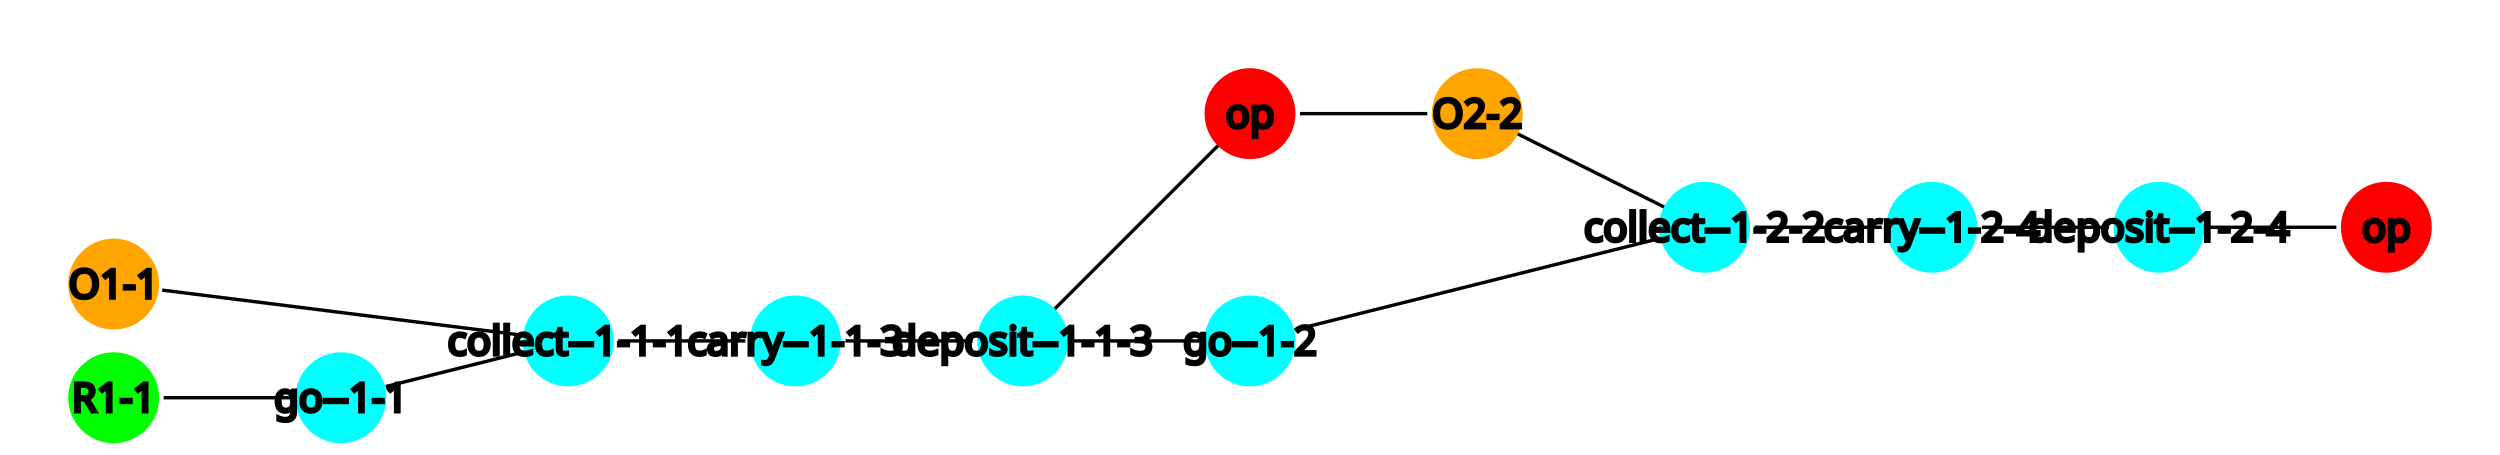
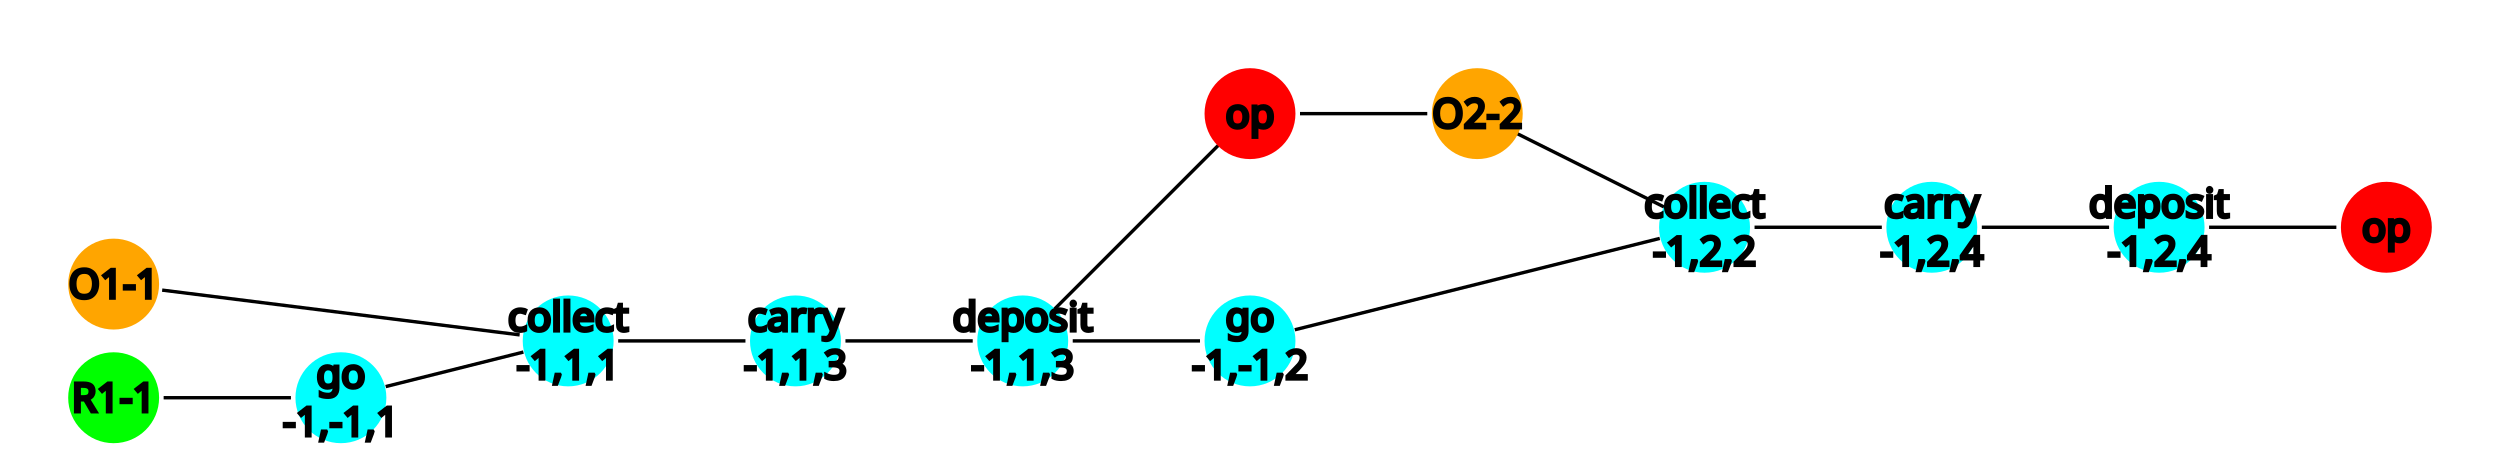
<svg xmlns="http://www.w3.org/2000/svg" version="1.2" width="220mm" height="40mm" viewBox="0 0 220 40" stroke="none" fill="#000000" stroke-width="0.3" font-size="3.88">
  <defs>
    <marker id="arrow" markerWidth="15" markerHeight="7" refX="5" refY="3.5" orient="auto" markerUnits="strokeWidth">
      <path d="M0,0 L15,3.5 L0,7 z" stroke="context-stroke" fill="context-stroke" />
    </marker>
  </defs>
-   <g stroke="#000000" id="img-af9d3619-1">
+   <g stroke="#000000" id="img-8bc76c07-1">
    <g transform="translate(200,20)">
      <path fill="none" d="M-5.6,0 L 5.6 0" class="primitive" />
    </g>
    <g transform="translate(180,20)">
      <path fill="none" d="M-5.6,0 L 5.6 0" class="primitive" />
    </g>
    <g transform="translate(160,20)">
      <path fill="none" d="M-5.6,0 L 5.6 0" class="primitive" />
    </g>
    <g transform="translate(130,25)">
      <path fill="none" d="M-16.06,4.02 L 16.06 -4.02" class="primitive" />
    </g>
    <g transform="translate(100,30)">
      <path fill="none" d="M-5.6,0 L 5.6 0" class="primitive" />
    </g>
    <g transform="translate(100,20)">
      <path fill="none" d="M-8.03,8.03 L 8.03 -8.03" class="primitive" />
    </g>
    <g transform="translate(80,30)">
      <path fill="none" d="M-5.6,0 L 5.6 0" class="primitive" />
    </g>
    <g transform="translate(60,30)">
      <path fill="none" d="M-5.6,0 L 5.6 0" class="primitive" />
    </g>
    <g transform="translate(40,32.5)">
      <path fill="none" d="M-6.06,1.52 L 6.06 -1.52" class="primitive" />
    </g>
    <g transform="translate(120,10)">
      <path fill="none" d="M-5.6,0 L 5.6 0" class="primitive" />
    </g>
    <g transform="translate(20,35)">
      <path fill="none" d="M-5.6,0 L 5.6 0" class="primitive" />
    </g>
    <g transform="translate(140,15)">
      <path fill="none" d="M-6.89,-3.44 L 6.89 3.44" class="primitive" />
    </g>
    <g transform="translate(30,27.5)">
      <path fill="none" d="M-15.73,-1.97 L 15.73 1.97" class="primitive" />
    </g>
  </g>
-   <g fill="#00FFFF" id="img-af9d3619-2">
+   <g fill="#00FFFF" id="img-8bc76c07-2">
    <g transform="translate(190,20)">
      <circle cx="0" cy="0" r="4" class="primitive" />
    </g>
  </g>
-   <g fill="#00FFFF" id="img-af9d3619-3">
+   <g fill="#00FFFF" id="img-8bc76c07-3">
    <g transform="translate(170,20)">
      <circle cx="0" cy="0" r="4" class="primitive" />
    </g>
  </g>
-   <g fill="#00FFFF" id="img-af9d3619-4">
+   <g fill="#00FFFF" id="img-8bc76c07-4">
    <g transform="translate(150,20)">
      <circle cx="0" cy="0" r="4" class="primitive" />
    </g>
  </g>
-   <g fill="#00FFFF" id="img-af9d3619-5">
+   <g fill="#00FFFF" id="img-8bc76c07-5">
    <g transform="translate(110,30)">
      <circle cx="0" cy="0" r="4" class="primitive" />
    </g>
  </g>
-   <g fill="#00FFFF" id="img-af9d3619-6">
+   <g fill="#00FFFF" id="img-8bc76c07-6">
    <g transform="translate(90,30)">
      <circle cx="0" cy="0" r="4" class="primitive" />
    </g>
  </g>
-   <g fill="#00FFFF" id="img-af9d3619-7">
+   <g fill="#00FFFF" id="img-8bc76c07-7">
    <g transform="translate(70,30)">
      <circle cx="0" cy="0" r="4" class="primitive" />
    </g>
  </g>
-   <g fill="#00FFFF" id="img-af9d3619-8">
+   <g fill="#00FFFF" id="img-8bc76c07-8">
    <g transform="translate(50,30)">
      <circle cx="0" cy="0" r="4" class="primitive" />
    </g>
  </g>
-   <g fill="#00FFFF" id="img-af9d3619-9">
+   <g fill="#00FFFF" id="img-8bc76c07-9">
    <g transform="translate(30,35)">
      <circle cx="0" cy="0" r="4" class="primitive" />
    </g>
  </g>
-   <g fill="#FF0000" id="img-af9d3619-10">
+   <g fill="#FF0000" id="img-8bc76c07-10">
    <g transform="translate(210,20)">
      <circle cx="0" cy="0" r="4" class="primitive" />
    </g>
  </g>
-   <g fill="#FF0000" id="img-af9d3619-11">
+   <g fill="#FF0000" id="img-8bc76c07-11">
    <g transform="translate(110,10)">
      <circle cx="0" cy="0" r="4" class="primitive" />
    </g>
  </g>
-   <g fill="#00FF00" id="img-af9d3619-12">
+   <g fill="#00FF00" id="img-8bc76c07-12">
    <g transform="translate(10,35)">
      <circle cx="0" cy="0" r="4" class="primitive" />
    </g>
  </g>
-   <g fill="#FFA500" id="img-af9d3619-13">
+   <g fill="#FFA500" id="img-8bc76c07-13">
    <g transform="translate(130,10)">
      <circle cx="0" cy="0" r="4" class="primitive" />
    </g>
  </g>
-   <g fill="#FFA500" id="img-af9d3619-14">
+   <g fill="#FFA500" id="img-8bc76c07-14">
    <g transform="translate(10,25)">
      <circle cx="0" cy="0" r="4" class="primitive" />
    </g>
  </g>
-   <g font-family="futura" font-size="3.53" stroke="#000000" id="img-af9d3619-15">
+   <g font-family="futura" font-size="3.53" stroke="#000000" id="img-8bc76c07-15">
    <g transform="translate(190,20)">
      <g class="primitive">
-         <text text-anchor="middle" dy="0.35em">deposit--1-2-4</text>
+         <text text-anchor="middle" dy="-0.25em">deposit<tspan x="0" dy="1.2em">-1,2,4</tspan>
+         </text>
      </g>
    </g>
    <g transform="translate(170,20)">
      <g class="primitive">
-         <text text-anchor="middle" dy="0.35em">carry--1-2-4</text>
+         <text text-anchor="middle" dy="-0.25em">carry<tspan x="0" dy="1.2em">-1,2,4</tspan>
+         </text>
      </g>
    </g>
    <g transform="translate(150,20)">
      <g class="primitive">
-         <text text-anchor="middle" dy="0.35em">collect--1-2-2</text>
+         <text text-anchor="middle" dy="-0.25em">collect<tspan x="0" dy="1.2em">-1,2,2</tspan>
+         </text>
      </g>
    </g>
    <g transform="translate(110,30)">
      <g class="primitive">
-         <text text-anchor="middle" dy="0.35em">go--1-2</text>
+         <text text-anchor="middle" dy="-0.25em">go<tspan x="0" dy="1.2em">-1,-1,2</tspan>
+         </text>
      </g>
    </g>
    <g transform="translate(90,30)">
      <g class="primitive">
-         <text text-anchor="middle" dy="0.35em">deposit--1-1-3</text>
+         <text text-anchor="middle" dy="-0.25em">deposit<tspan x="0" dy="1.2em">-1,1,3</tspan>
+         </text>
      </g>
    </g>
    <g transform="translate(70,30)">
      <g class="primitive">
-         <text text-anchor="middle" dy="0.35em">carry--1-1-3</text>
+         <text text-anchor="middle" dy="-0.25em">carry<tspan x="0" dy="1.2em">-1,1,3</tspan>
+         </text>
      </g>
    </g>
    <g transform="translate(50,30)">
      <g class="primitive">
-         <text text-anchor="middle" dy="0.35em">collect--1-1-1</text>
+         <text text-anchor="middle" dy="-0.25em">collect<tspan x="0" dy="1.2em">-1,1,1</tspan>
+         </text>
      </g>
    </g>
    <g transform="translate(30,35)">
      <g class="primitive">
-         <text text-anchor="middle" dy="0.35em">go--1-1</text>
+         <text text-anchor="middle" dy="-0.25em">go<tspan x="0" dy="1.2em">-1,-1,1</tspan>
+         </text>
      </g>
    </g>
    <g transform="translate(210,20)">
      <g class="primitive">
        <text text-anchor="middle" dy="0.35em">op</text>
      </g>
    </g>
    <g transform="translate(110,10)">
      <g class="primitive">
        <text text-anchor="middle" dy="0.35em">op</text>
      </g>
    </g>
    <g transform="translate(10,35)">
      <g class="primitive">
        <text text-anchor="middle" dy="0.35em">R1-1</text>
      </g>
    </g>
    <g transform="translate(130,10)">
      <g class="primitive">
        <text text-anchor="middle" dy="0.35em">O2-2</text>
      </g>
    </g>
    <g transform="translate(10,25)">
      <g class="primitive">
        <text text-anchor="middle" dy="0.35em">O1-1</text>
      </g>
    </g>
  </g>
</svg>
